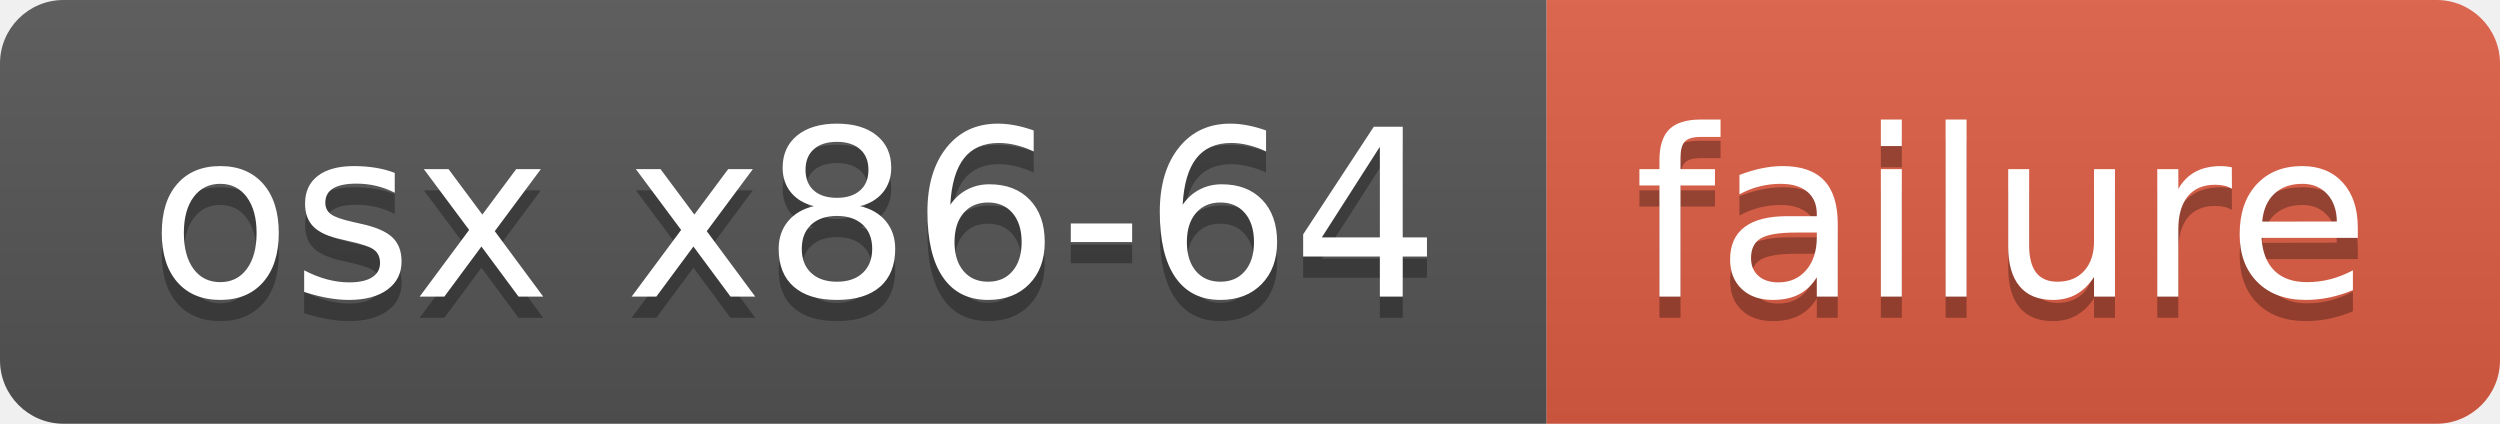
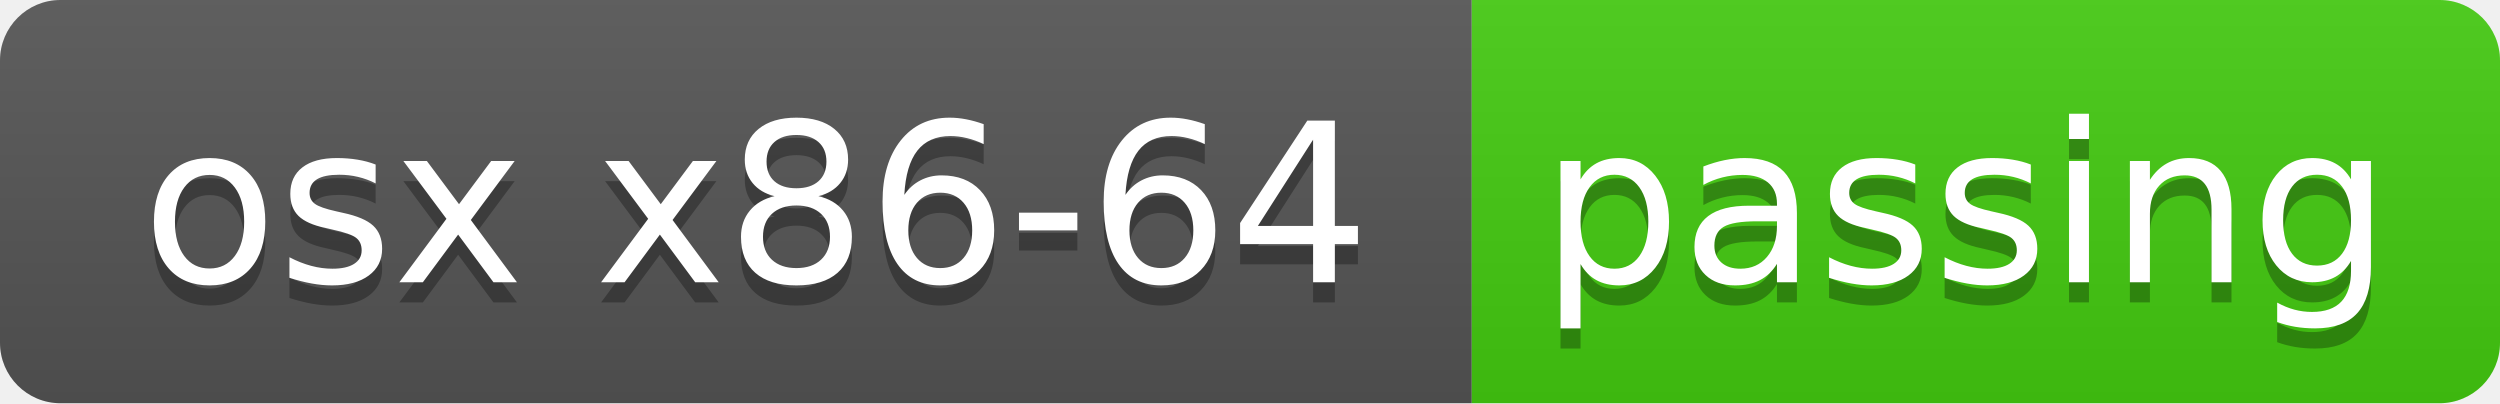
- <svg xmlns="http://www.w3.org/2000/svg" width="118" height="20">
+ <svg xmlns="http://www.w3.org/2000/svg" width="124" height="20">
  <linearGradient id="b" x2="0" y2="100%">
    <stop offset="0" stop-color="#bbb" stop-opacity=".1" />
    <stop offset="1" stop-opacity=".1" />
  </linearGradient>
  <clipPath id="a">
-     <rect width="118" height="20" rx="3" fill="#fff" />
+     <rect width="124" height="20" rx="3" fill="#fff" />
  </clipPath>
  <g clip-path="url(#a)">
    <path fill="#555" d="M0 0h73v20H0z" />
-     <path fill="#e05d44" d="M73 0h45v20H73z" />
-     <path fill="url(#b)" d="M0 0h118v20H0z" />
+     <path fill="#4c1" d="M73 0h51v20H73z" />
+     <path fill="url(#b)" d="M0 0h124v20H0z" />
  </g>
  <g fill="#fff" text-anchor="middle" font-family="DejaVu Sans,Verdana,Geneva,sans-serif" font-size="110">
    <text x="375" y="150" fill="#010101" fill-opacity=".3" transform="scale(.1)" textLength="630">osx x86-64</text>
    <text x="375" y="140" transform="scale(.1)" textLength="630">osx x86-64</text>
-     <text x="945" y="150" fill="#010101" fill-opacity=".3" transform="scale(.1)" textLength="350">failure</text>
-     <text x="945" y="140" transform="scale(.1)" textLength="350">failure</text>
+     <text x="975" y="150" fill="#010101" fill-opacity=".3" transform="scale(.1)" textLength="410">passing</text>
+     <text x="975" y="140" transform="scale(.1)" textLength="410">passing</text>
  </g>
</svg>
